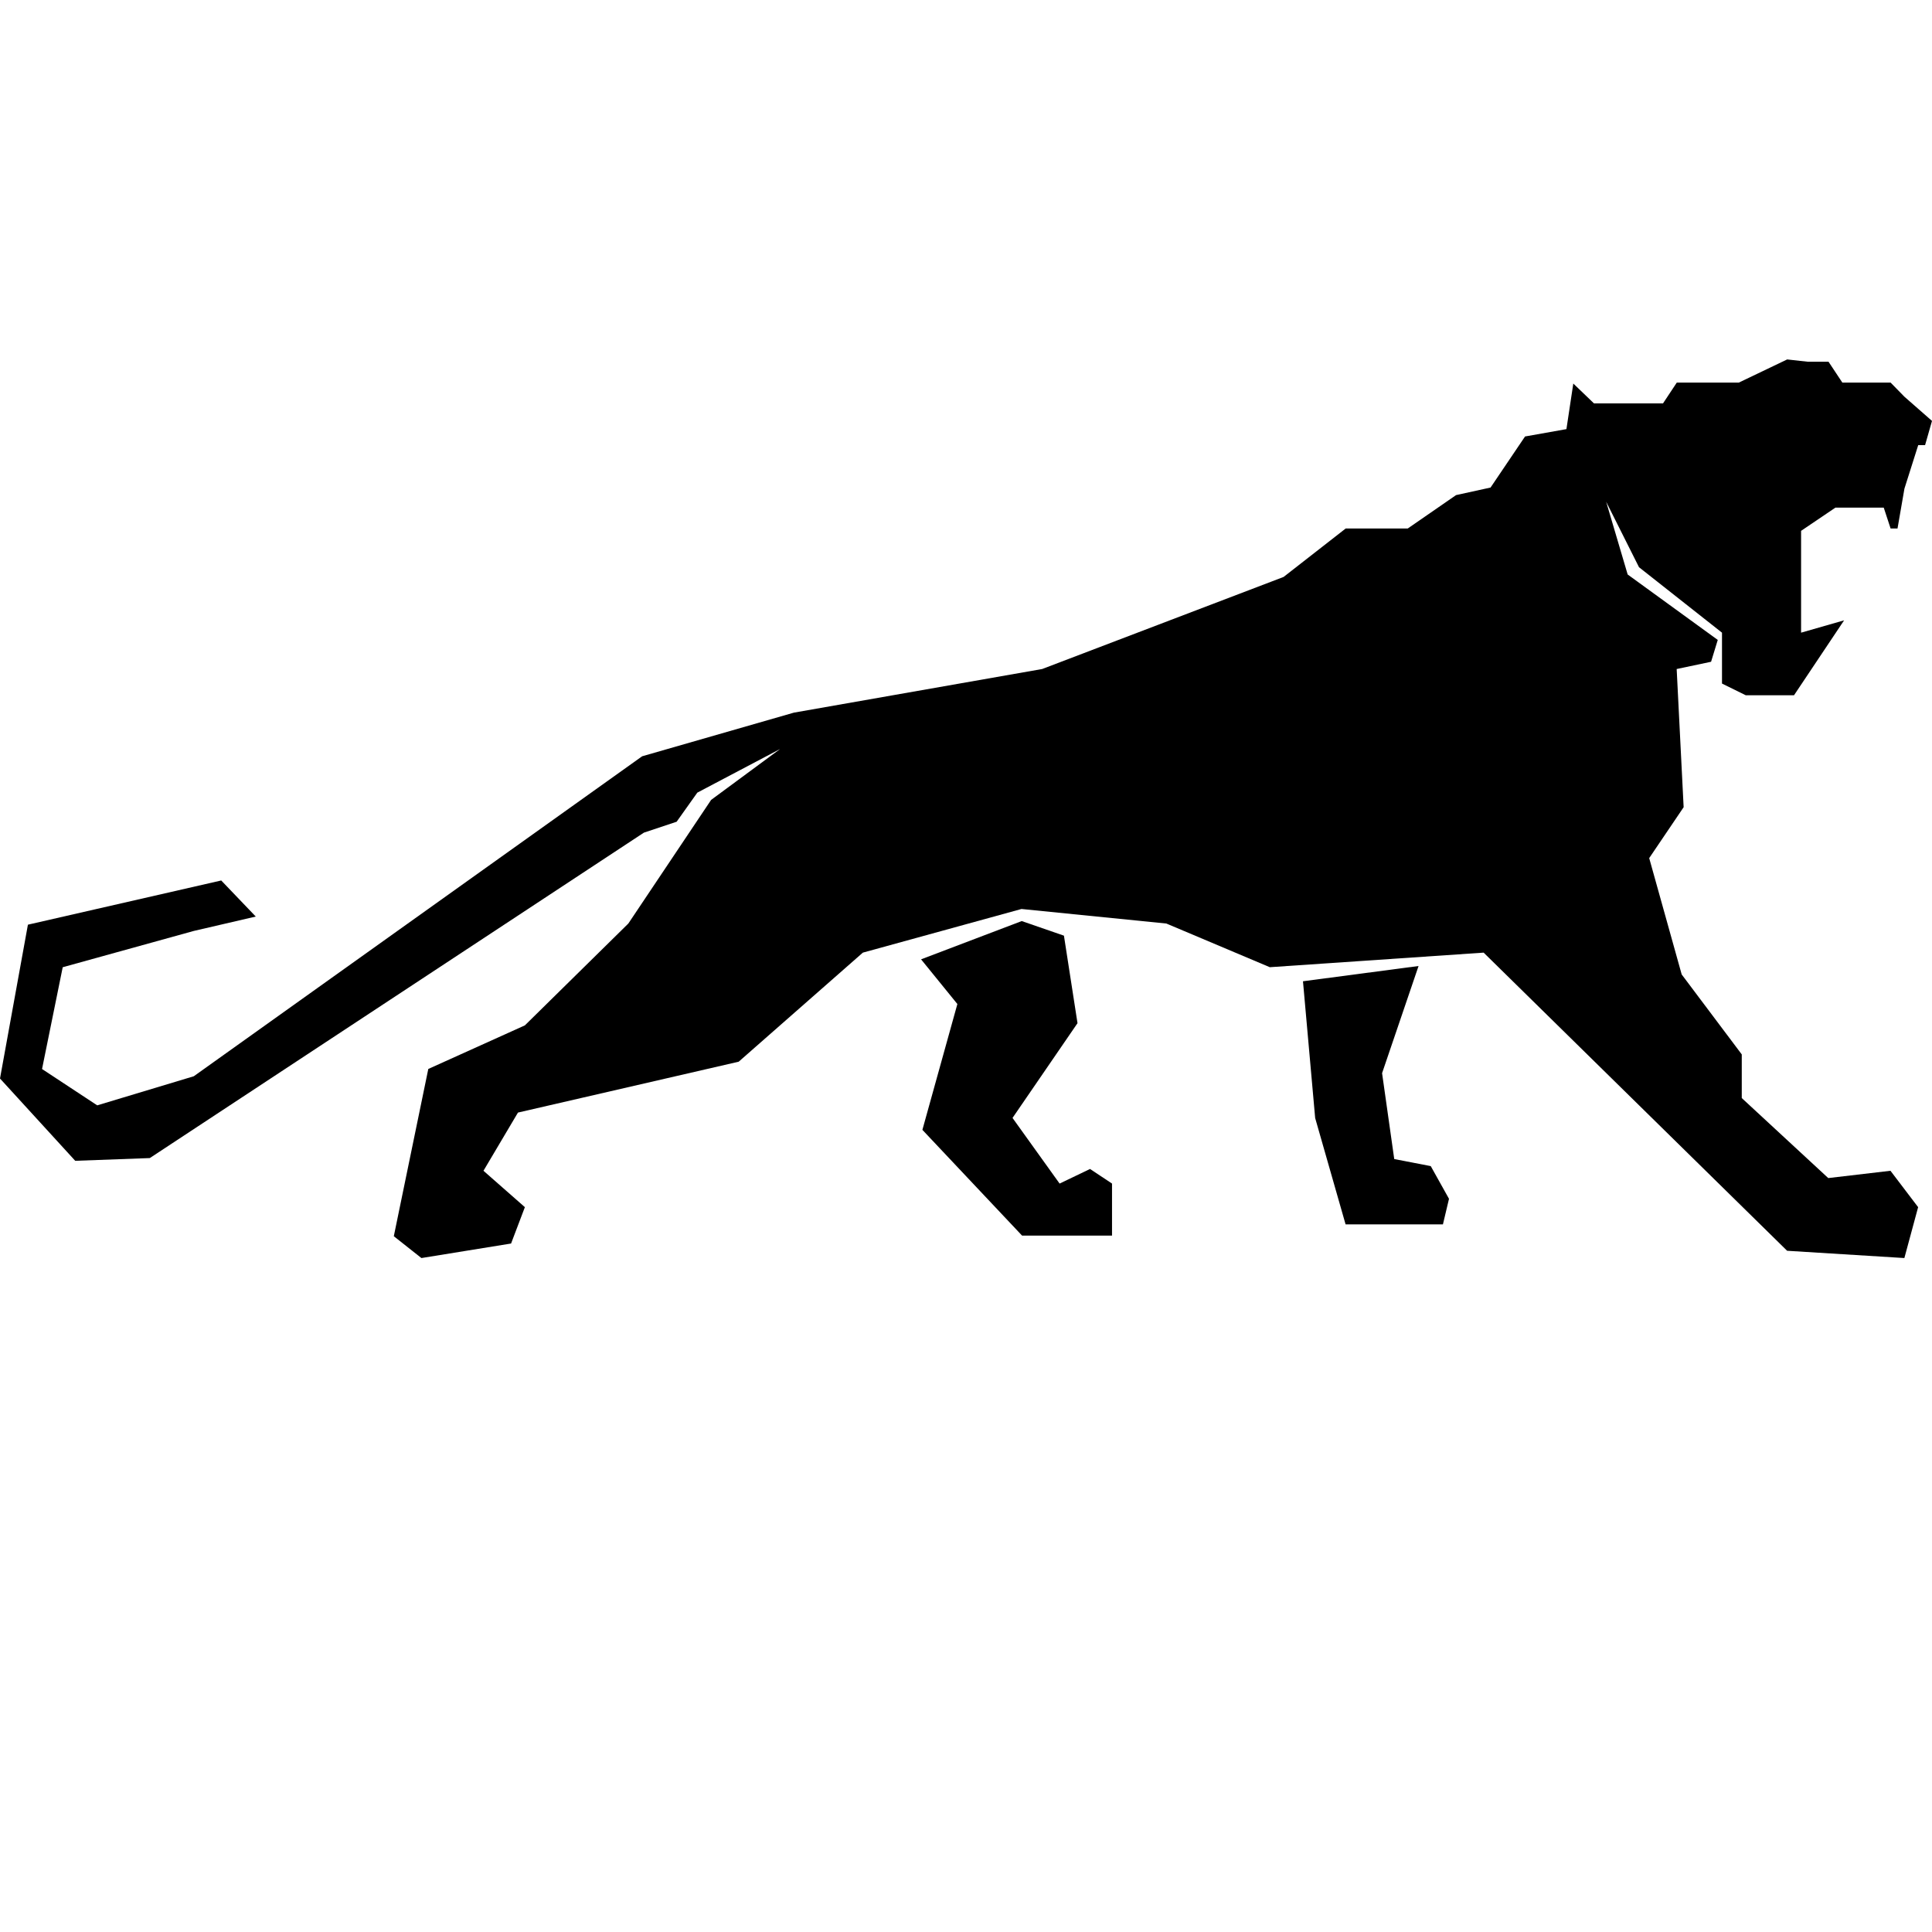
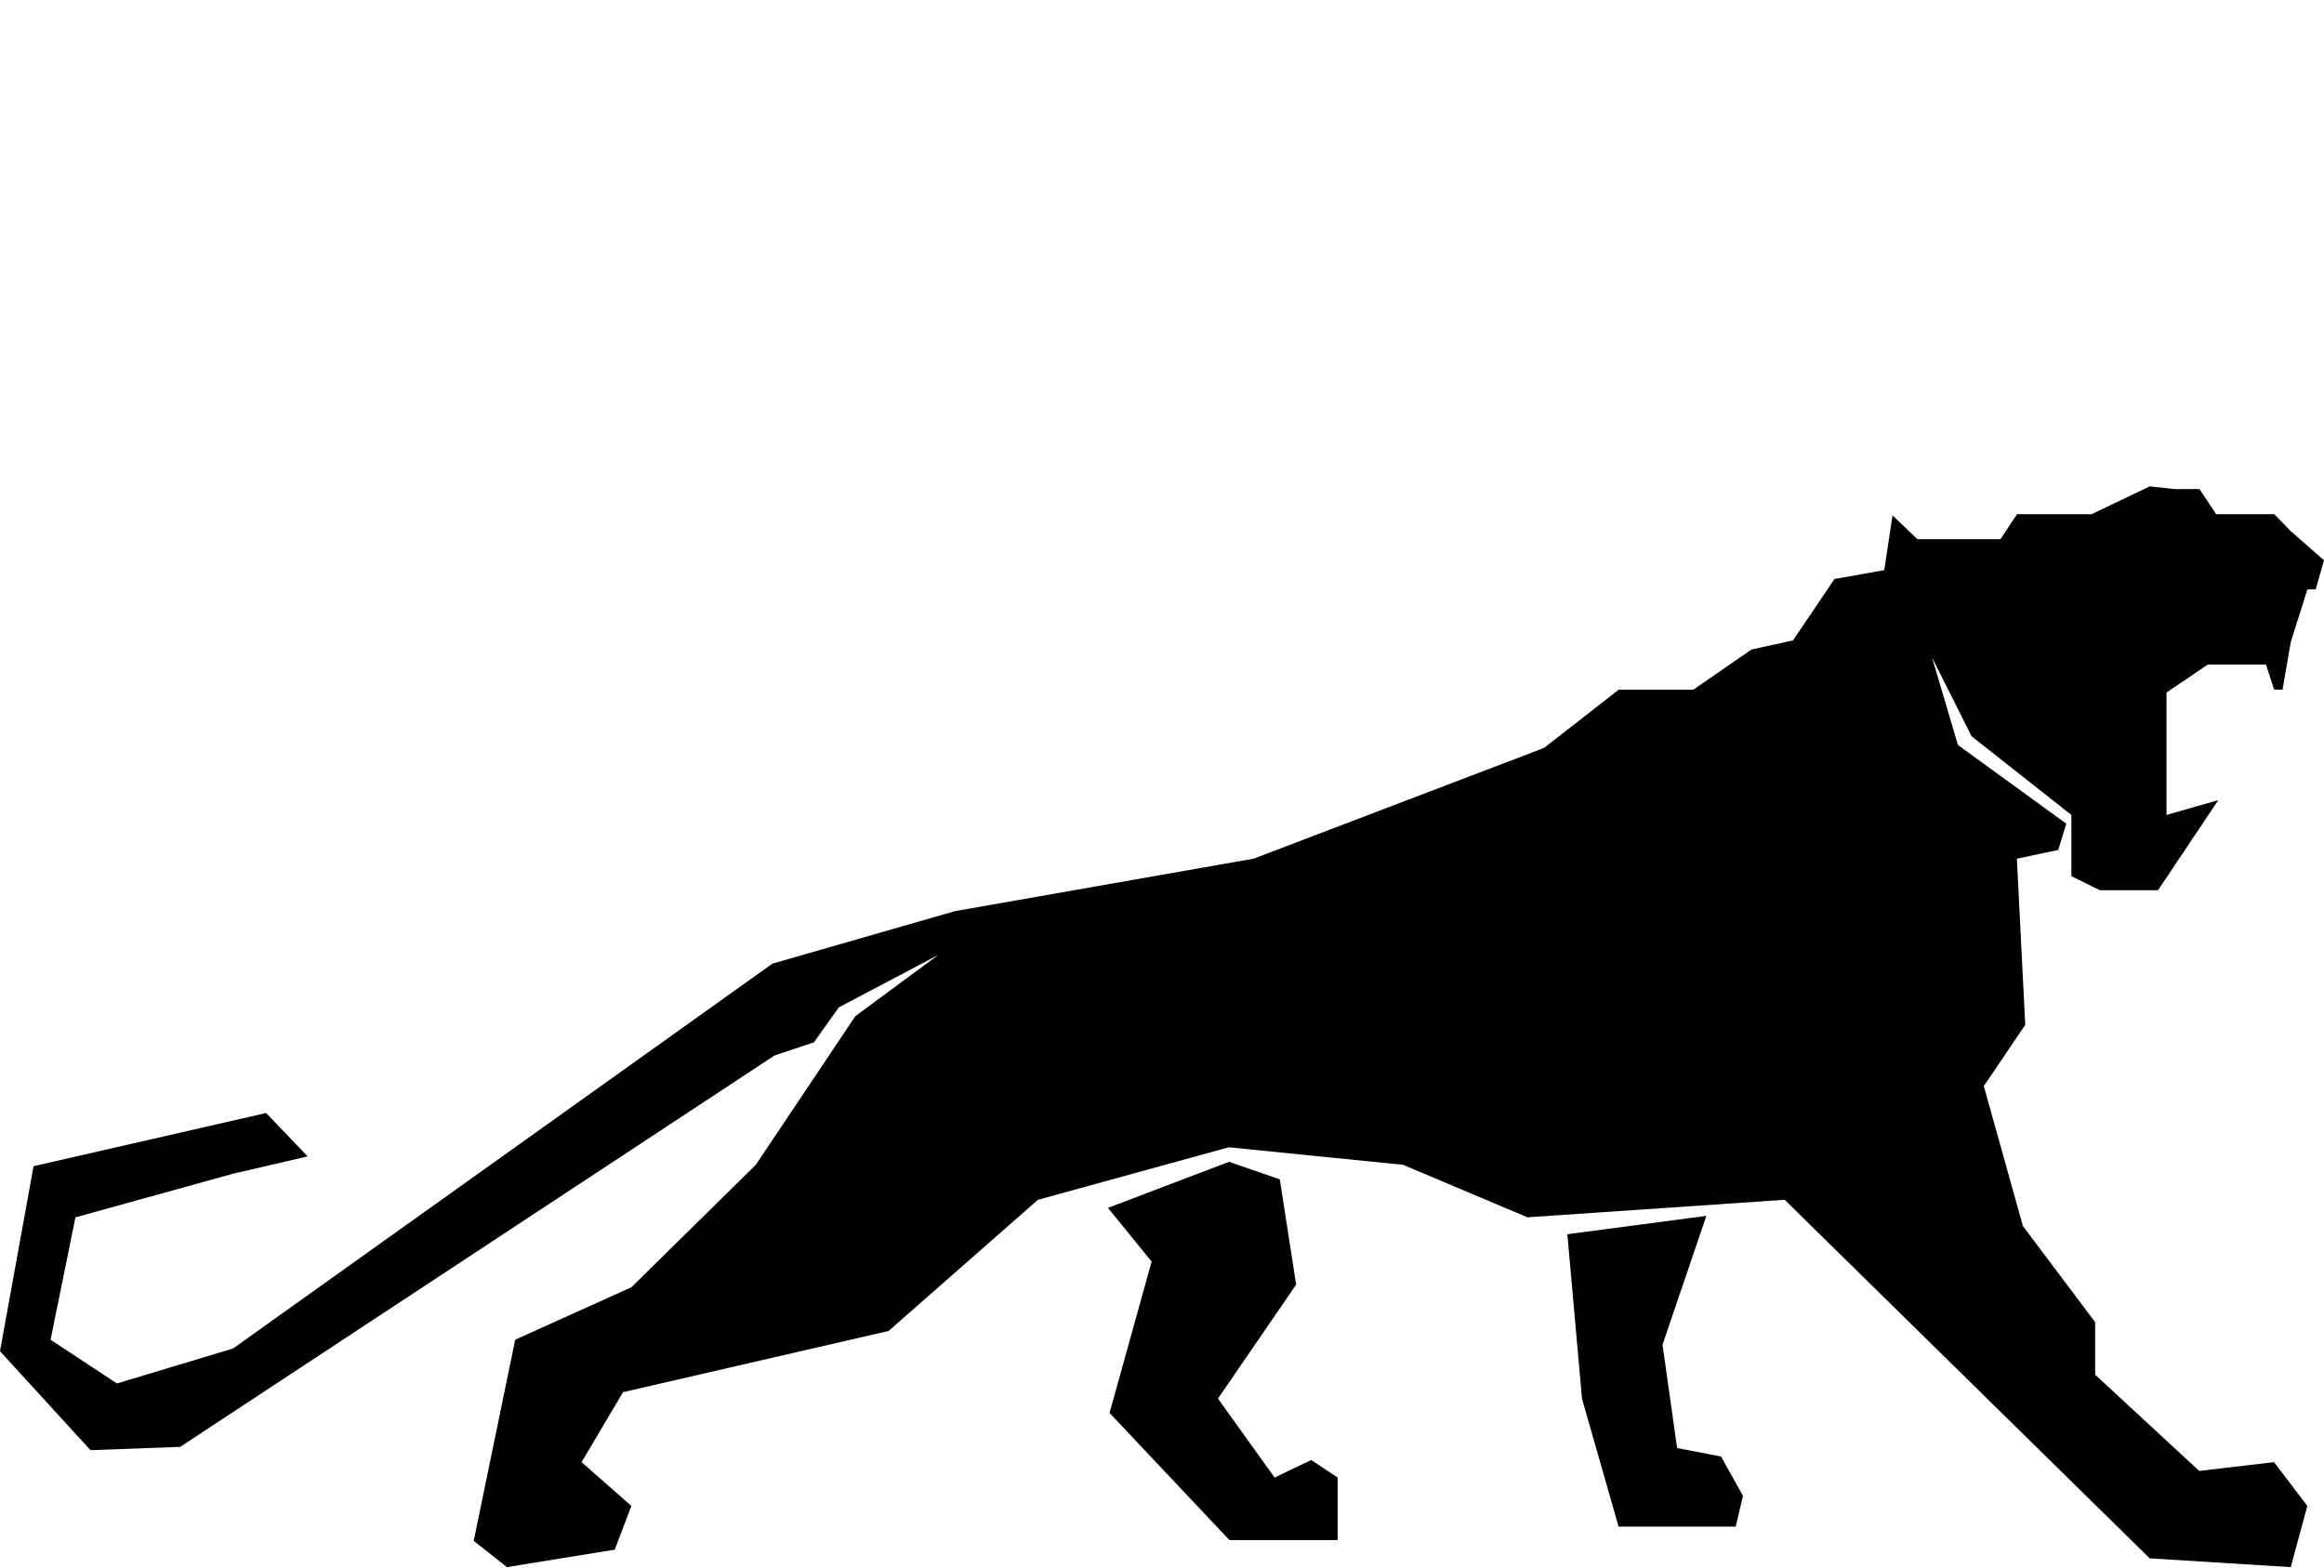
- <svg xmlns="http://www.w3.org/2000/svg" width="172" height="172" viewBox="0 36 172 36">
+ <svg xmlns="http://www.w3.org/2000/svg" viewBox="0 -36 172 116">
  <g fill="#000" fill-rule="evenodd">
    <path d="M57.322 42.129l-43.985 28.97-6.64.244L0 64.017l2.485-13.695 17.21-3.936 3.075 3.212-5.522 1.282-11.665 3.23-1.84 9.061 4.912 3.235 8.597-2.59L57.167 35.33l13.51-3.886 22.106-3.884 21.492-8.197 5.53-4.314h5.523l4.3-2.971 3.072-.674 3.07-4.546 3.684-.655.612-4.057 1.843 1.769h6.143l1.229-1.856h5.525L159.105 0l1.843.204h1.84l1.23 1.856h4.296l1.232 1.26L172 5.473l-.616 2.154h-.61l-1.228 3.873-.616 3.55h-.616l-.61-1.856H163.4l-3.055 2.066v9.065l3.83-1.099-4.459 6.67h-4.298l-2.114-1.041v-4.53l-7.388-5.827-2.924-5.827 1.914 6.474 8.021 5.826-.595 1.944-3.063.646.62 12.302-3.066 4.531 2.893 10.359 5.348 7.118v3.886l7.7 7.123 5.539-.65 2.462 3.24L169.54 80l-10.438-.648-27.018-26.542-19.037 1.297-9.21-3.888-12.896-1.295-14.124 3.886-11.054 9.71-19.65 4.529-3.071 5.181 3.686 3.24-1.229 3.237L37.517 80l-2.457-1.943 3.07-14.89 8.599-3.882 9.21-9.066 7.37-11.006 6.14-4.531-7.37 3.885-1.84 2.59z" />
    <path d="M82 53.407l3.232 3.978-3.114 11.202L90.99 78H99v-4.63l-1.957-1.3-2.71 1.3-4.191-5.844 5.785-8.436-1.208-7.791L90.961 50zm34 1.952L126.29 54l-3.248 9.54 1.083 7.647 3.25.628L129 74.726 128.46 77h-8.667l-2.708-9.466z" />
  </g>
</svg>
